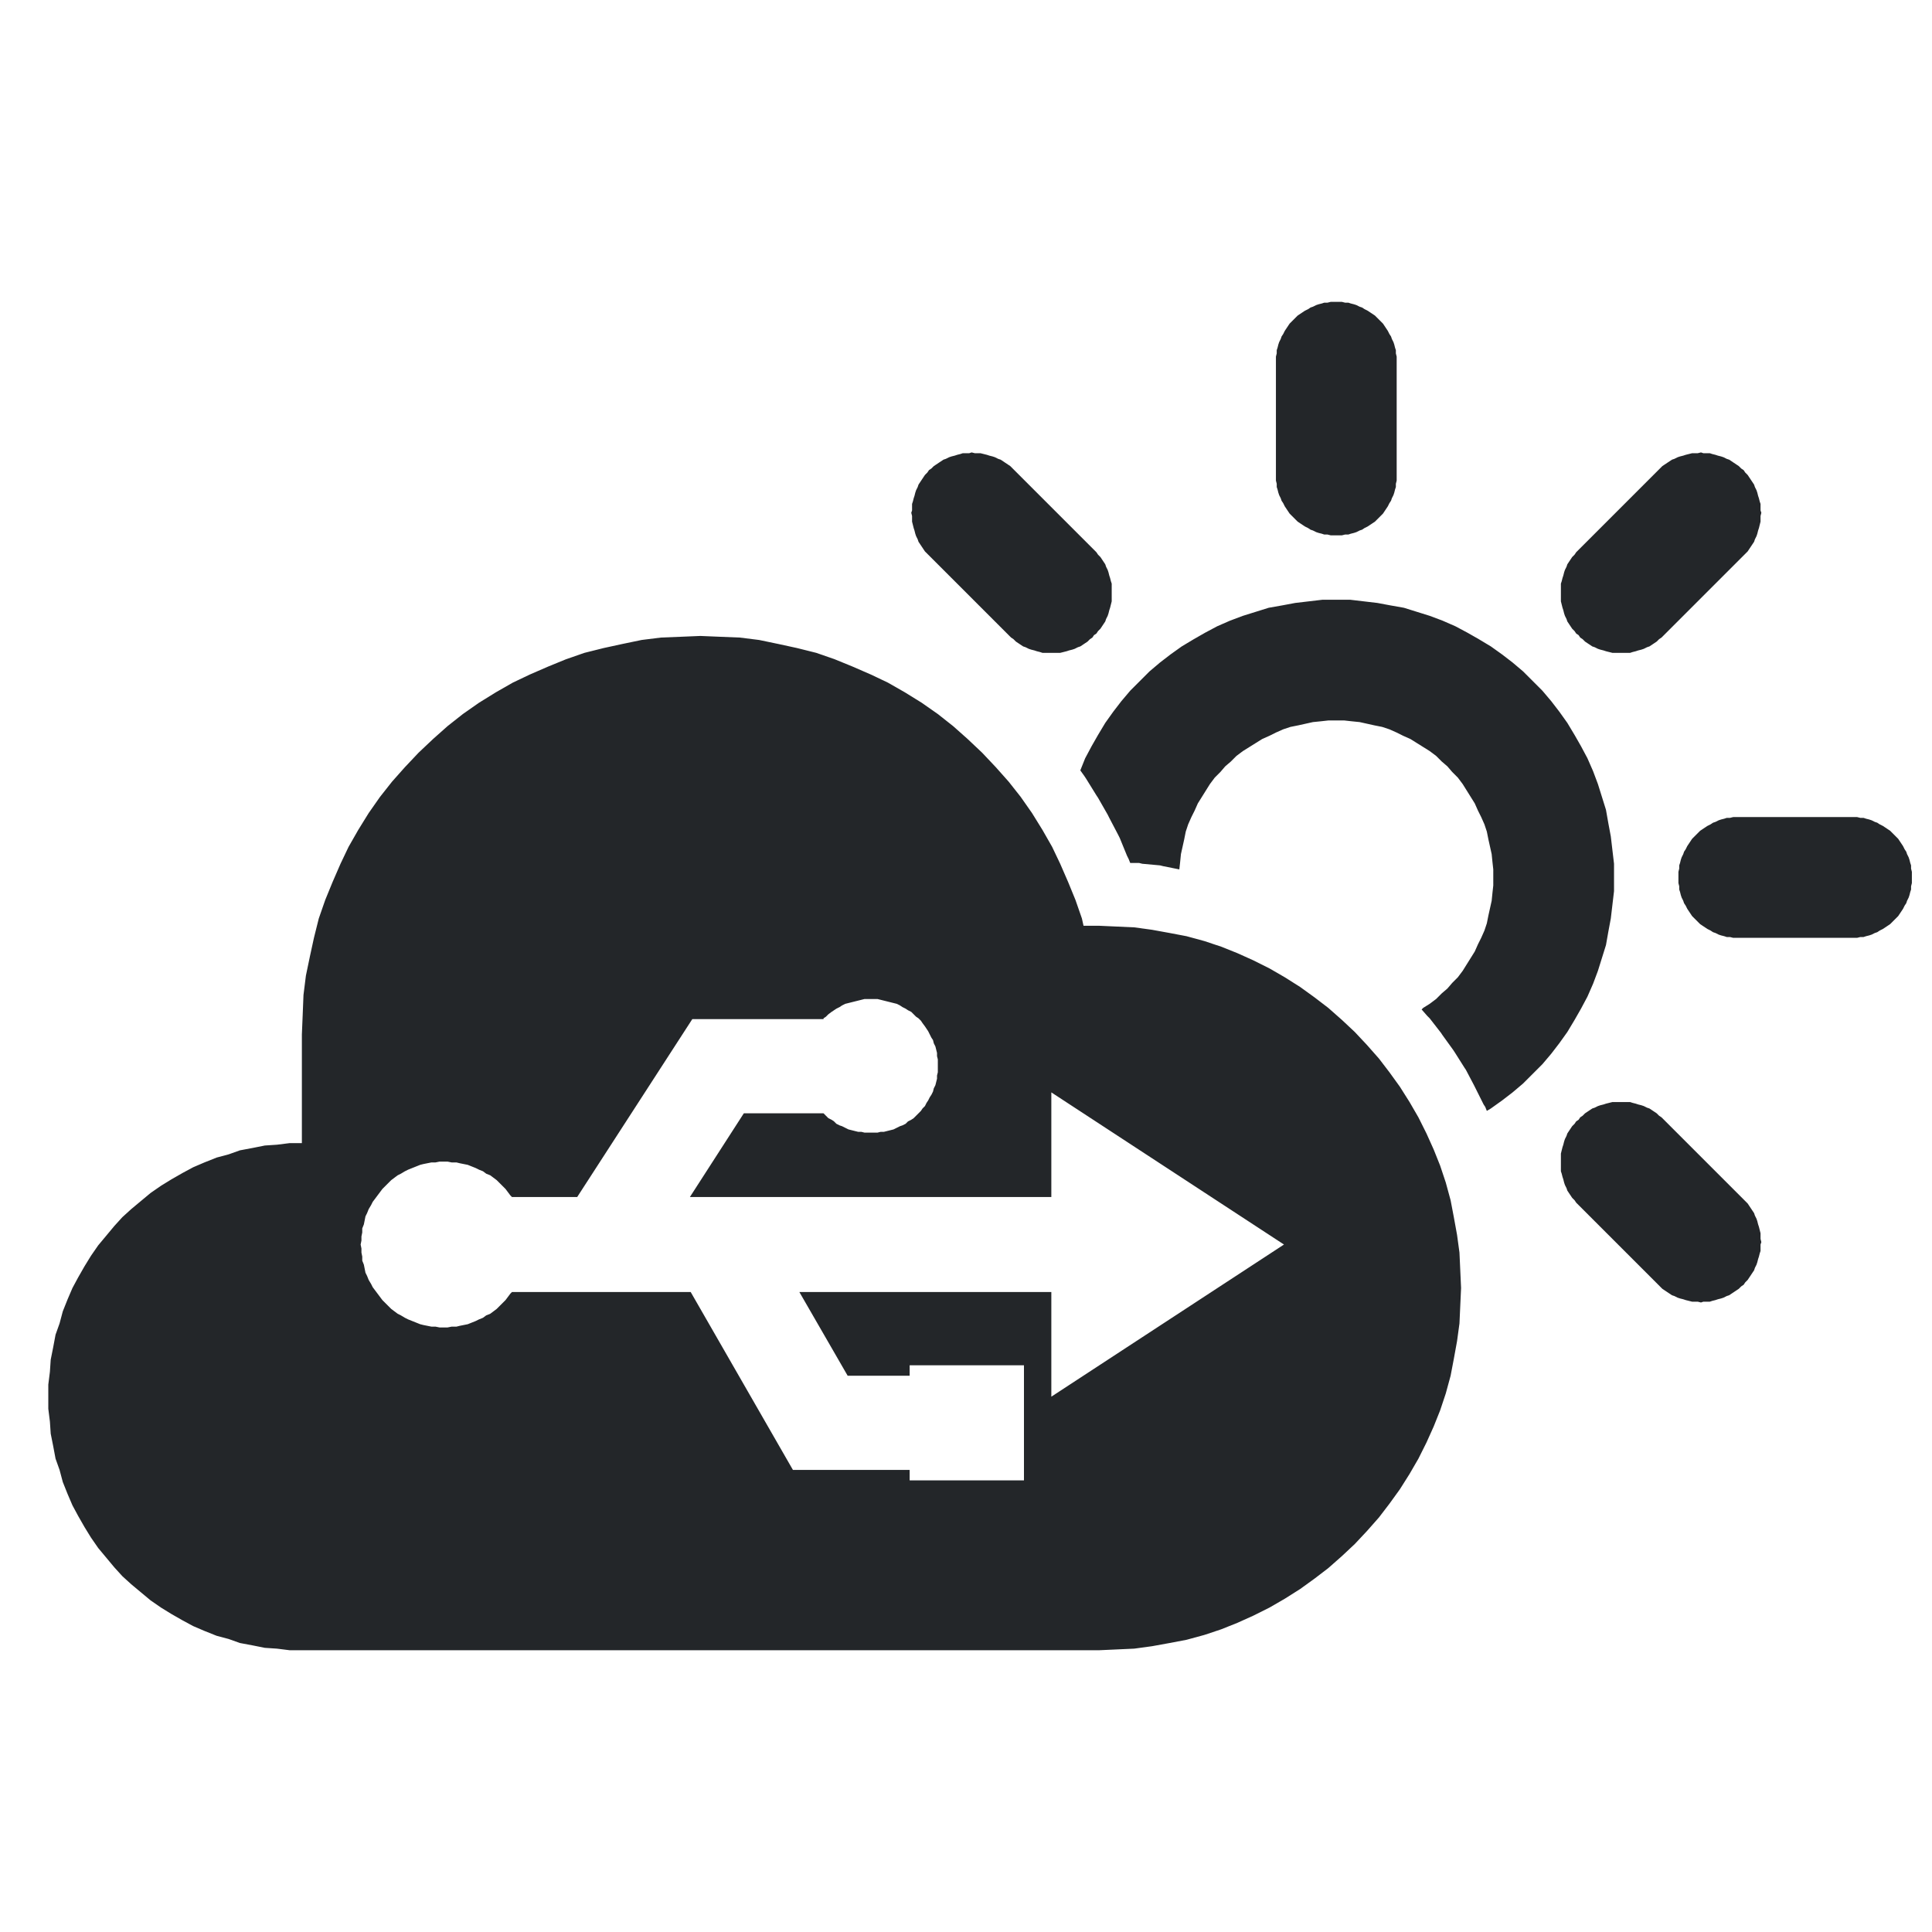
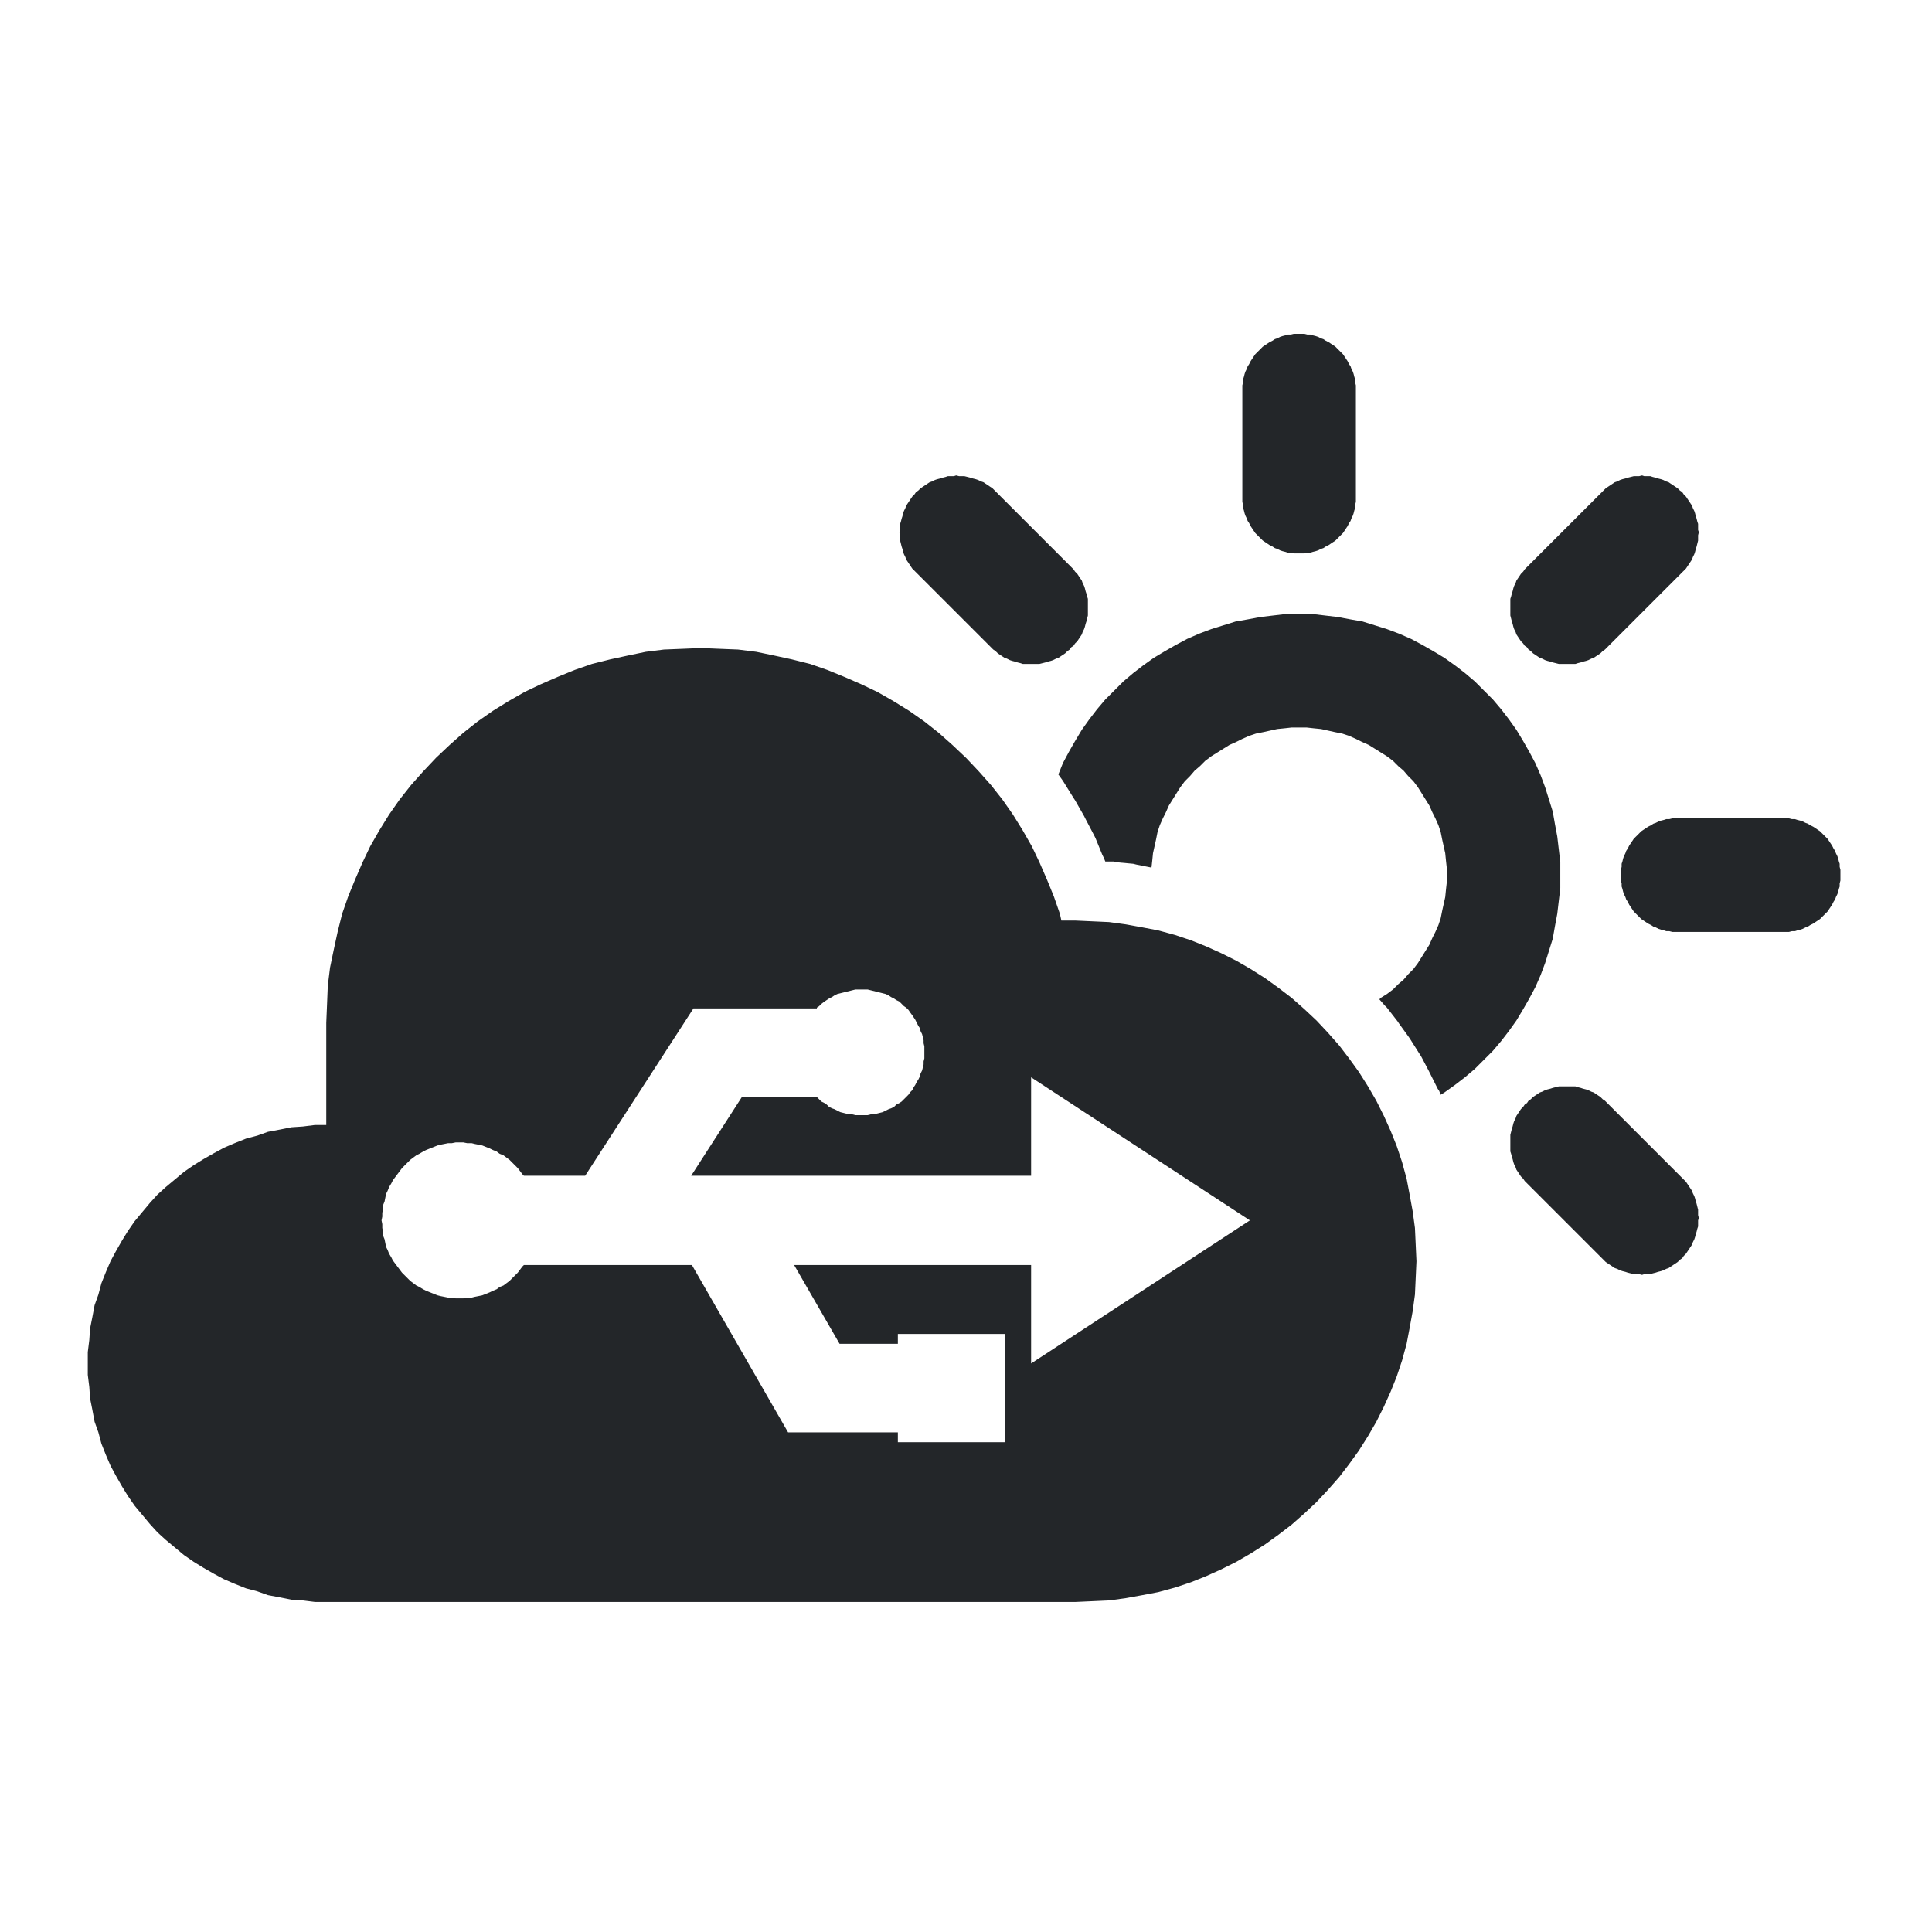
- <svg xmlns="http://www.w3.org/2000/svg" width="24" height="24" viewBox="0 0 24 24">
+ <svg xmlns="http://www.w3.org/2000/svg" width="22" height="22" viewBox="0 0 22 22">
  <defs>
    <style type="text/css" id="current-color-scheme">.ColorScheme-Text { color:#232629; }</style>
  </defs>
-   <path class="ColorScheme-Text" fill="currentColor" fill-rule="evenodd" d="M17.35 4.43L17.34 4.39L17.34 4.35L17.33 4.32L17.32 4.28L17.31 4.25L17.29 4.21L17.28 4.18L17.26 4.15L17.24 4.11L17.22 4.08L17.20 4.05L17.18 4.02L17.16 4.00L17.13 3.97L17.10 3.94L17.08 3.92L17.05 3.90L17.02 3.88L16.99 3.86L16.95 3.84L16.92 3.82L16.89 3.81L16.85 3.79L16.82 3.78L16.78 3.77L16.75 3.76L16.71 3.76L16.67 3.75L16.64 3.75L16.60 3.75L16.56 3.75L16.53 3.75L16.49 3.76L16.45 3.76L16.42 3.77L16.38 3.78L16.35 3.79L16.31 3.81L16.28 3.82L16.25 3.84L16.21 3.86L16.18 3.88L16.15 3.90L16.12 3.92L16.10 3.94L16.07 3.97L16.04 4.00L16.02 4.02L16.00 4.05L15.98 4.08L15.96 4.11L15.94 4.15L15.92 4.18L15.91 4.21L15.89 4.25L15.88 4.28L15.87 4.32L15.86 4.35L15.86 4.39L15.85 4.43L15.85 4.46L15.85 4.50L15.85 5.90L15.85 5.94L15.85 5.97L15.86 6.01L15.86 6.05L15.87 6.08L15.88 6.12L15.89 6.15L15.91 6.19L15.92 6.22L15.94 6.25L15.96 6.29L15.98 6.32L16.00 6.35L16.02 6.38L16.04 6.40L16.07 6.43L16.10 6.46L16.12 6.48L16.15 6.50L16.18 6.52L16.21 6.54L16.25 6.56L16.28 6.58L16.31 6.59L16.35 6.61L16.38 6.62L16.42 6.63L16.45 6.64L16.49 6.64L16.53 6.65L16.56 6.65L16.60 6.65L16.64 6.65L16.67 6.65L16.71 6.64L16.75 6.64L16.78 6.63L16.82 6.62L16.85 6.61L16.89 6.59L16.92 6.58L16.95 6.56L16.99 6.54L17.02 6.52L17.05 6.50L17.08 6.48L17.10 6.46L17.13 6.43L17.16 6.40L17.18 6.38L17.20 6.35L17.22 6.32L17.24 6.29L17.26 6.25L17.28 6.22L17.29 6.19L17.31 6.15L17.32 6.12L17.33 6.08L17.34 6.05L17.34 6.01L17.35 5.97L17.35 5.94L17.35 5.90L17.35 4.50L17.35 4.46ZM21.73 6.82L21.75 6.79L21.77 6.76L21.79 6.73L21.80 6.70L21.82 6.66L21.83 6.63L21.84 6.59L21.85 6.56L21.86 6.52L21.87 6.48L21.87 6.45L21.87 6.41L21.88 6.37L21.87 6.34L21.87 6.30L21.87 6.26L21.86 6.23L21.85 6.19L21.84 6.16L21.83 6.12L21.82 6.09L21.80 6.05L21.79 6.02L21.77 5.99L21.75 5.96L21.73 5.93L21.71 5.90L21.68 5.87L21.66 5.84L21.63 5.82L21.60 5.79L21.57 5.77L21.54 5.75L21.51 5.73L21.48 5.71L21.45 5.70L21.41 5.68L21.38 5.67L21.34 5.66L21.31 5.65L21.27 5.64L21.24 5.63L21.20 5.63L21.16 5.63L21.13 5.62L21.09 5.63L21.05 5.63L21.02 5.63L20.98 5.64L20.94 5.65L20.91 5.66L20.87 5.67L20.84 5.68L20.80 5.70L20.77 5.71L20.74 5.73L20.71 5.75L20.68 5.77L20.65 5.79L20.62 5.82L20.60 5.84L19.61 6.83L19.58 6.86L19.56 6.89L19.53 6.92L19.51 6.95L19.49 6.98L19.47 7.01L19.46 7.04L19.44 7.08L19.43 7.11L19.42 7.15L19.41 7.18L19.40 7.22L19.39 7.25L19.39 7.29L19.39 7.33L19.39 7.36L19.39 7.40L19.39 7.44L19.39 7.47L19.40 7.51L19.41 7.55L19.42 7.58L19.43 7.62L19.44 7.65L19.46 7.69L19.47 7.72L19.49 7.75L19.51 7.78L19.53 7.81L19.56 7.84L19.58 7.87L19.61 7.89L19.63 7.92L19.66 7.94L19.69 7.97L19.72 7.99L19.75 8.01L19.78 8.03L19.81 8.04L19.85 8.06L19.88 8.07L19.92 8.08L19.95 8.09L19.99 8.10L20.03 8.11L20.06 8.11L20.10 8.11L20.14 8.11L20.17 8.11L20.21 8.11L20.25 8.11L20.28 8.10L20.32 8.09L20.35 8.08L20.39 8.07L20.42 8.06L20.46 8.04L20.49 8.03L20.52 8.01L20.55 7.99L20.58 7.97L20.61 7.94L20.64 7.92L20.67 7.89L21.66 6.90L21.68 6.88L21.71 6.85ZM12.52 5.77L12.49 5.75L12.46 5.73L12.43 5.71L12.40 5.70L12.36 5.68L12.33 5.67L12.29 5.66L12.26 5.65L12.22 5.64L12.18 5.63L12.15 5.63L12.11 5.63L12.07 5.62L12.04 5.63L12.00 5.63L11.96 5.63L11.93 5.64L11.89 5.65L11.86 5.66L11.82 5.67L11.79 5.68L11.75 5.70L11.72 5.71L11.69 5.73L11.66 5.75L11.63 5.77L11.60 5.79L11.57 5.82L11.54 5.84L11.52 5.87L11.49 5.90L11.47 5.93L11.45 5.96L11.43 5.99L11.41 6.02L11.40 6.05L11.38 6.09L11.37 6.12L11.36 6.16L11.35 6.19L11.34 6.23L11.33 6.26L11.33 6.30L11.33 6.34L11.32 6.37L11.33 6.41L11.33 6.45L11.33 6.48L11.34 6.52L11.35 6.56L11.36 6.59L11.37 6.63L11.38 6.66L11.40 6.70L11.41 6.73L11.43 6.76L11.45 6.79L11.47 6.82L11.49 6.85L11.52 6.88L11.54 6.90L12.53 7.89L12.56 7.92L12.59 7.94L12.62 7.97L12.65 7.99L12.68 8.01L12.71 8.03L12.74 8.04L12.78 8.06L12.81 8.07L12.85 8.08L12.88 8.09L12.92 8.10L12.95 8.11L12.99 8.11L13.03 8.11L13.06 8.11L13.10 8.11L13.14 8.11L13.17 8.11L13.21 8.10L13.25 8.09L13.28 8.08L13.32 8.07L13.35 8.06L13.39 8.04L13.42 8.03L13.45 8.01L13.48 7.99L13.51 7.97L13.54 7.94L13.57 7.92L13.59 7.89L13.62 7.87L13.64 7.84L13.67 7.81L13.69 7.78L13.71 7.75L13.73 7.72L13.74 7.69L13.76 7.65L13.77 7.62L13.78 7.58L13.79 7.55L13.80 7.51L13.81 7.47L13.81 7.44L13.81 7.40L13.81 7.36L13.81 7.33L13.81 7.29L13.81 7.25L13.80 7.22L13.79 7.18L13.78 7.15L13.77 7.11L13.76 7.08L13.74 7.04L13.73 7.01L13.71 6.98L13.69 6.95L13.67 6.92L13.64 6.89L13.62 6.86L13.59 6.83L12.60 5.84L12.58 5.82L12.55 5.79ZM19.95 10.06L19.90 9.90L19.85 9.74L19.79 9.58L19.72 9.42L19.64 9.27L19.56 9.13L19.47 8.98L19.37 8.84L19.27 8.71L19.16 8.58L19.04 8.46L18.92 8.34L18.79 8.23L18.66 8.13L18.52 8.03L18.37 7.94L18.23 7.86L18.08 7.78L17.92 7.71L17.76 7.65L17.60 7.60L17.44 7.55L17.27 7.52L17.11 7.49L16.94 7.47L16.77 7.45L16.60 7.45L16.43 7.45L16.26 7.47L16.09 7.49L15.93 7.52L15.76 7.55L15.60 7.60L15.44 7.65L15.28 7.71L15.12 7.78L14.97 7.86L14.83 7.94L14.68 8.03L14.54 8.13L14.41 8.23L14.28 8.34L14.16 8.46L14.04 8.58L13.93 8.71L13.83 8.84L13.73 8.98L13.64 9.13L13.56 9.27L13.48 9.42L13.42 9.57L13.47 9.64L13.49 9.67L13.62 9.88L13.64 9.91L13.76 10.12L13.78 10.16L13.89 10.37L13.91 10.41L14.00 10.63L14.02 10.67L14.04 10.72L14.15 10.72L14.19 10.73L14.41 10.75L14.45 10.76L14.65 10.80L14.66 10.71L14.67 10.61L14.69 10.52L14.71 10.43L14.73 10.33L14.76 10.24L14.80 10.15L14.84 10.07L14.88 9.98L14.93 9.90L14.98 9.82L15.03 9.74L15.09 9.66L15.16 9.59L15.22 9.52L15.29 9.46L15.36 9.39L15.44 9.33L15.52 9.28L15.60 9.23L15.68 9.18L15.77 9.14L15.85 9.10L15.94 9.06L16.03 9.03L16.13 9.01L16.22 8.99L16.31 8.97L16.41 8.96L16.50 8.95L16.60 8.95L16.70 8.95L16.79 8.96L16.89 8.97L16.98 8.99L17.07 9.01L17.17 9.03L17.26 9.06L17.35 9.10L17.43 9.14L17.52 9.18L17.60 9.23L17.68 9.28L17.76 9.33L17.84 9.39L17.91 9.46L17.98 9.52L18.04 9.59L18.11 9.66L18.17 9.74L18.22 9.82L18.27 9.90L18.32 9.98L18.36 10.07L18.40 10.15L18.44 10.24L18.47 10.33L18.49 10.43L18.51 10.52L18.53 10.61L18.54 10.71L18.55 10.80L18.55 10.90L18.55 11.00L18.54 11.09L18.53 11.19L18.51 11.28L18.49 11.37L18.47 11.47L18.44 11.56L18.40 11.65L18.36 11.73L18.32 11.82L18.27 11.90L18.22 11.98L18.17 12.06L18.11 12.14L18.04 12.21L17.98 12.28L17.91 12.34L17.84 12.41L17.76 12.47L17.68 12.52L17.66 12.54L17.73 12.62L17.76 12.65L17.90 12.83L17.92 12.86L18.05 13.04L18.07 13.07L18.19 13.26L18.21 13.29L18.31 13.48L18.33 13.52L18.43 13.72L18.45 13.75L18.47 13.80L18.52 13.77L18.66 13.67L18.79 13.57L18.92 13.46L19.04 13.34L19.16 13.22L19.27 13.09L19.37 12.96L19.47 12.82L19.56 12.67L19.64 12.53L19.72 12.38L19.79 12.22L19.85 12.06L19.90 11.90L19.95 11.74L19.98 11.57L20.01 11.41L20.03 11.24L20.05 11.07L20.05 10.90L20.05 10.73L20.03 10.56L20.01 10.39L19.98 10.23ZM23.11 11.64L23.15 11.64L23.18 11.63L23.22 11.62L23.25 11.61L23.29 11.59L23.32 11.58L23.35 11.56L23.39 11.54L23.42 11.52L23.45 11.50L23.48 11.48L23.50 11.46L23.53 11.43L23.56 11.40L23.58 11.38L23.60 11.35L23.62 11.32L23.64 11.29L23.66 11.25L23.68 11.22L23.69 11.19L23.71 11.15L23.72 11.12L23.73 11.08L23.74 11.05L23.74 11.01L23.75 10.97L23.75 10.94L23.75 10.90L23.75 10.86L23.75 10.83L23.74 10.79L23.74 10.75L23.73 10.72L23.72 10.68L23.71 10.65L23.69 10.61L23.68 10.58L23.66 10.55L23.64 10.51L23.62 10.48L23.60 10.45L23.58 10.42L23.56 10.40L23.53 10.37L23.50 10.34L23.48 10.32L23.45 10.30L23.42 10.28L23.39 10.26L23.35 10.24L23.32 10.22L23.29 10.21L23.25 10.19L23.22 10.18L23.18 10.17L23.15 10.16L23.11 10.16L23.07 10.15L23.04 10.15L23.00 10.15L21.60 10.15L21.56 10.15L21.53 10.15L21.49 10.16L21.45 10.16L21.42 10.17L21.38 10.18L21.35 10.19L21.31 10.21L21.28 10.22L21.25 10.24L21.21 10.26L21.18 10.28L21.15 10.30L21.12 10.32L21.10 10.34L21.07 10.37L21.04 10.40L21.02 10.42L21.00 10.45L20.98 10.48L20.96 10.51L20.94 10.55L20.92 10.58L20.91 10.61L20.89 10.65L20.88 10.68L20.87 10.72L20.86 10.75L20.86 10.79L20.85 10.83L20.85 10.86L20.85 10.90L20.85 10.94L20.85 10.97L20.86 11.01L20.86 11.05L20.87 11.08L20.88 11.12L20.89 11.15L20.91 11.19L20.92 11.22L20.94 11.25L20.96 11.29L20.98 11.32L21.00 11.35L21.02 11.38L21.04 11.40L21.07 11.43L21.10 11.46L21.12 11.48L21.15 11.50L21.18 11.52L21.21 11.54L21.25 11.56L21.28 11.58L21.31 11.59L21.35 11.61L21.38 11.62L21.42 11.63L21.45 11.64L21.49 11.64L21.53 11.65L21.56 11.65L21.60 11.65L23.00 11.65L23.04 11.65L23.07 11.65ZM12.95 10.31L12.82 10.10L12.68 9.90L12.53 9.71L12.37 9.53L12.20 9.35L12.02 9.18L11.84 9.02L11.65 8.87L11.45 8.73L11.24 8.60L11.03 8.48L10.82 8.38L10.59 8.28L10.37 8.19L10.14 8.11L9.90 8.05L9.67 8.00L9.43 7.95L9.19 7.92L8.94 7.91L8.70 7.90L8.46 7.91L8.21 7.92L7.97 7.95L7.73 8.00L7.50 8.05L7.26 8.11L7.03 8.19L6.81 8.28L6.58 8.38L6.37 8.48L6.16 8.60L5.95 8.73L5.75 8.87L5.56 9.02L5.38 9.18L5.20 9.35L5.03 9.53L4.87 9.71L4.72 9.90L4.58 10.10L4.45 10.31L4.33 10.52L4.23 10.73L4.13 10.96L4.04 11.18L3.96 11.41L3.90 11.65L3.85 11.88L3.80 12.12L3.77 12.36L3.76 12.61L3.75 12.85L3.75 14.20L3.60 14.20L3.44 14.22L3.29 14.23L3.14 14.26L2.98 14.29L2.84 14.34L2.69 14.38L2.54 14.44L2.40 14.50L2.27 14.57L2.13 14.65L2.00 14.73L1.87 14.82L1.75 14.92L1.63 15.02L1.52 15.12L1.42 15.23L1.32 15.35L1.22 15.47L1.13 15.60L1.05 15.73L0.97 15.87L0.90 16.00L0.84 16.14L0.78 16.29L0.74 16.44L0.69 16.58L0.66 16.74L0.63 16.89L0.62 17.04L0.60 17.20L0.60 17.35L0.60 17.50L0.62 17.66L0.63 17.81L0.66 17.96L0.69 18.12L0.74 18.26L0.78 18.41L0.84 18.56L0.90 18.70L0.97 18.83L1.05 18.97L1.13 19.10L1.22 19.23L1.32 19.35L1.42 19.47L1.52 19.58L1.63 19.68L1.75 19.78L1.87 19.88L2.00 19.97L2.13 20.05L2.27 20.13L2.40 20.20L2.54 20.26L2.69 20.32L2.84 20.36L2.98 20.41L3.14 20.44L3.29 20.47L3.44 20.48L3.60 20.50L3.75 20.50L13.65 20.50L13.87 20.49L14.09 20.48L14.31 20.45L14.53 20.41L14.74 20.37L14.96 20.31L15.17 20.24L15.37 20.16L15.57 20.07L15.77 19.97L15.96 19.86L16.15 19.74L16.33 19.61L16.50 19.48L16.67 19.33L16.83 19.18L16.98 19.02L17.13 18.85L17.26 18.68L17.39 18.50L17.51 18.31L17.62 18.12L17.72 17.92L17.81 17.72L17.89 17.52L17.96 17.31L18.02 17.09L18.06 16.88L18.10 16.66L18.13 16.44L18.14 16.22L18.15 16.00L18.14 15.78L18.13 15.56L18.10 15.34L18.06 15.12L18.02 14.91L17.96 14.69L17.89 14.48L17.81 14.28L17.72 14.08L17.62 13.88L17.51 13.69L17.39 13.50L17.26 13.32L17.13 13.15L16.98 12.98L16.83 12.82L16.67 12.67L16.50 12.52L16.33 12.39L16.15 12.26L15.96 12.14L15.77 12.03L15.57 11.93L15.37 11.84L15.17 11.76L14.96 11.69L14.74 11.63L14.53 11.59L14.31 11.55L14.09 11.52L13.87 11.51L13.65 11.50L13.46 11.50L13.44 11.41L13.36 11.18L13.27 10.96L13.17 10.73L13.07 10.52ZM11.65 13.32L11.64 13.36L11.64 13.40L11.63 13.44L11.62 13.48L11.60 13.52L11.59 13.56L11.57 13.60L11.55 13.63L11.53 13.67L11.51 13.70L11.49 13.74L11.46 13.77L11.44 13.80L11.41 13.83L11.38 13.86L11.35 13.89L11.32 13.91L11.28 13.93L11.25 13.96L11.21 13.98L11.18 13.99L11.14 14.01L11.10 14.03L11.06 14.04L11.02 14.05L10.98 14.06L10.94 14.06L10.90 14.07L10.86 14.07L10.82 14.07L10.78 14.07L10.74 14.07L10.70 14.06L10.66 14.06L10.62 14.05L10.58 14.04L10.54 14.03L10.50 14.01L10.46 13.99L10.43 13.98L10.39 13.96L10.36 13.93L10.33 13.91L10.29 13.89L10.26 13.86L10.23 13.83L10.23 13.83L9.24 13.83L8.57 14.87L13.06 14.87L13.06 13.57L15.95 15.46L13.06 17.35L13.06 16.05L9.93 16.05L10.53 17.09L11.30 17.09L11.30 16.96L12.72 16.96L12.72 18.39L11.30 18.39L11.30 18.26L9.85 18.26L8.58 16.05L6.36 16.05L6.34 16.07L6.31 16.11L6.28 16.15L6.24 16.19L6.21 16.22L6.17 16.26L6.13 16.29L6.09 16.32L6.04 16.34L6.00 16.37L5.95 16.39L5.91 16.41L5.86 16.43L5.81 16.45L5.76 16.46L5.71 16.47L5.67 16.48L5.61 16.48L5.56 16.49L5.51 16.49L5.46 16.49L5.41 16.48L5.36 16.48L5.31 16.47L5.26 16.46L5.22 16.45L5.17 16.43L5.12 16.41L5.07 16.39L5.03 16.37L4.98 16.34L4.94 16.32L4.90 16.29L4.86 16.26L4.82 16.22L4.79 16.19L4.75 16.15L4.72 16.11L4.69 16.07L4.66 16.03L4.63 15.99L4.61 15.95L4.58 15.90L4.56 15.85L4.54 15.81L4.53 15.76L4.52 15.71L4.50 15.66L4.50 15.61L4.49 15.56L4.49 15.51L4.48 15.46L4.49 15.41L4.49 15.36L4.50 15.31L4.50 15.26L4.52 15.21L4.53 15.16L4.54 15.11L4.56 15.07L4.58 15.02L4.61 14.97L4.63 14.93L4.66 14.89L4.69 14.85L4.72 14.81L4.75 14.77L4.79 14.73L4.82 14.70L4.86 14.66L4.90 14.63L4.94 14.60L4.98 14.58L5.03 14.55L5.07 14.53L5.12 14.51L5.17 14.49L5.22 14.47L5.26 14.46L5.31 14.45L5.36 14.44L5.41 14.44L5.46 14.43L5.51 14.43L5.56 14.43L5.61 14.44L5.67 14.44L5.71 14.45L5.76 14.46L5.81 14.47L5.86 14.49L5.91 14.51L5.95 14.53L6.00 14.55L6.04 14.58L6.09 14.60L6.13 14.63L6.17 14.66L6.21 14.70L6.24 14.73L6.28 14.77L6.31 14.81L6.34 14.85L6.36 14.87L7.17 14.87L8.60 12.66L10.23 12.66L10.23 12.65L10.26 12.63L10.29 12.60L10.33 12.57L10.36 12.55L10.39 12.53L10.43 12.51L10.46 12.49L10.50 12.47L10.54 12.46L10.58 12.45L10.62 12.44L10.66 12.43L10.70 12.42L10.74 12.41L10.78 12.41L10.82 12.41L10.86 12.41L10.90 12.41L10.94 12.42L10.98 12.43L11.02 12.44L11.06 12.45L11.10 12.46L11.14 12.47L11.18 12.49L11.21 12.51L11.25 12.53L11.28 12.55L11.32 12.57L11.35 12.60L11.38 12.63L11.41 12.65L11.44 12.68L11.46 12.71L11.49 12.75L11.51 12.78L11.53 12.81L11.55 12.85L11.57 12.89L11.59 12.92L11.60 12.96L11.62 13.00L11.63 13.04L11.64 13.08L11.64 13.12L11.65 13.16L11.65 13.20L11.65 13.24L11.65 13.28ZM20.68 16.03L20.71 16.05L20.74 16.07L20.77 16.09L20.80 16.10L20.84 16.12L20.87 16.13L20.91 16.14L20.94 16.15L20.98 16.16L21.02 16.17L21.05 16.17L21.09 16.17L21.13 16.18L21.16 16.17L21.20 16.17L21.24 16.17L21.27 16.16L21.31 16.15L21.34 16.14L21.38 16.13L21.41 16.12L21.45 16.10L21.48 16.09L21.51 16.07L21.54 16.05L21.57 16.03L21.60 16.01L21.63 15.98L21.66 15.96L21.68 15.93L21.71 15.90L21.73 15.87L21.75 15.84L21.77 15.81L21.79 15.78L21.80 15.75L21.82 15.71L21.83 15.68L21.84 15.64L21.85 15.61L21.86 15.57L21.87 15.54L21.87 15.50L21.87 15.46L21.88 15.43L21.87 15.39L21.87 15.35L21.87 15.32L21.86 15.28L21.85 15.24L21.84 15.21L21.83 15.17L21.82 15.14L21.80 15.10L21.79 15.07L21.77 15.04L21.75 15.01L21.73 14.98L21.71 14.95L21.68 14.92L21.66 14.90L20.67 13.91L20.64 13.88L20.61 13.86L20.58 13.83L20.55 13.81L20.52 13.79L20.49 13.77L20.46 13.76L20.42 13.74L20.39 13.73L20.35 13.72L20.32 13.71L20.28 13.70L20.25 13.69L20.21 13.69L20.17 13.69L20.14 13.69L20.10 13.69L20.06 13.69L20.03 13.69L19.99 13.70L19.95 13.71L19.92 13.72L19.88 13.73L19.85 13.74L19.81 13.76L19.78 13.77L19.75 13.79L19.72 13.81L19.69 13.83L19.66 13.86L19.63 13.88L19.61 13.91L19.58 13.93L19.56 13.96L19.53 13.99L19.51 14.02L19.49 14.05L19.47 14.08L19.46 14.11L19.44 14.15L19.43 14.18L19.42 14.22L19.41 14.25L19.40 14.29L19.39 14.33L19.39 14.36L19.39 14.40L19.39 14.44L19.39 14.47L19.39 14.51L19.39 14.55L19.40 14.58L19.41 14.62L19.42 14.65L19.43 14.69L19.44 14.72L19.46 14.76L19.47 14.79L19.49 14.82L19.51 14.85L19.53 14.88L19.56 14.91L19.58 14.94L19.61 14.97L20.60 15.96L20.62 15.98L20.65 16.01Z" />
+   <path transform="translate(11 11) scale(0.8621) translate(-12.200 -12.100)" class="ColorScheme-Text" fill="currentColor" fill-rule="evenodd" d="M17.35 4.43L17.34 4.39L17.34 4.35L17.33 4.32L17.32 4.28L17.31 4.25L17.29 4.21L17.28 4.18L17.26 4.15L17.24 4.11L17.22 4.08L17.20 4.05L17.18 4.02L17.16 4.00L17.13 3.97L17.10 3.94L17.08 3.92L17.05 3.90L17.02 3.88L16.99 3.86L16.95 3.84L16.92 3.82L16.89 3.81L16.85 3.79L16.82 3.78L16.78 3.77L16.75 3.76L16.71 3.76L16.67 3.75L16.64 3.75L16.60 3.75L16.56 3.75L16.53 3.75L16.49 3.76L16.45 3.76L16.42 3.77L16.38 3.78L16.35 3.79L16.31 3.81L16.28 3.82L16.25 3.84L16.21 3.86L16.18 3.88L16.15 3.90L16.12 3.92L16.10 3.94L16.07 3.97L16.04 4.00L16.02 4.02L16.00 4.05L15.98 4.08L15.96 4.11L15.94 4.15L15.92 4.18L15.91 4.21L15.89 4.25L15.88 4.28L15.87 4.32L15.86 4.35L15.86 4.39L15.85 4.43L15.85 4.46L15.85 4.50L15.85 5.90L15.85 5.94L15.85 5.97L15.86 6.01L15.86 6.05L15.87 6.08L15.88 6.12L15.89 6.15L15.91 6.19L15.92 6.22L15.94 6.25L15.96 6.29L15.98 6.32L16.00 6.35L16.02 6.38L16.04 6.40L16.07 6.43L16.10 6.46L16.12 6.48L16.15 6.50L16.18 6.52L16.21 6.54L16.25 6.56L16.28 6.58L16.31 6.59L16.35 6.61L16.38 6.62L16.42 6.63L16.45 6.64L16.49 6.64L16.53 6.65L16.56 6.65L16.60 6.65L16.64 6.65L16.67 6.65L16.71 6.64L16.75 6.64L16.78 6.63L16.82 6.62L16.85 6.61L16.89 6.59L16.92 6.58L16.95 6.56L16.99 6.54L17.02 6.52L17.05 6.50L17.08 6.48L17.10 6.46L17.13 6.43L17.16 6.40L17.18 6.38L17.20 6.35L17.22 6.32L17.24 6.29L17.26 6.25L17.28 6.22L17.29 6.19L17.31 6.15L17.32 6.12L17.33 6.08L17.34 6.05L17.34 6.01L17.35 5.97L17.35 5.94L17.35 5.90L17.35 4.50L17.35 4.46ZM21.73 6.82L21.75 6.79L21.77 6.76L21.79 6.73L21.80 6.70L21.82 6.66L21.83 6.63L21.84 6.59L21.85 6.56L21.86 6.52L21.87 6.48L21.87 6.45L21.87 6.41L21.88 6.37L21.87 6.34L21.87 6.30L21.87 6.26L21.86 6.23L21.85 6.19L21.84 6.16L21.83 6.12L21.82 6.09L21.80 6.05L21.79 6.02L21.77 5.99L21.75 5.96L21.73 5.93L21.71 5.90L21.68 5.87L21.66 5.84L21.63 5.82L21.60 5.79L21.57 5.77L21.54 5.75L21.51 5.73L21.48 5.71L21.45 5.70L21.41 5.68L21.38 5.67L21.34 5.66L21.31 5.65L21.27 5.64L21.24 5.63L21.20 5.63L21.16 5.63L21.13 5.62L21.09 5.63L21.05 5.63L21.02 5.63L20.98 5.64L20.94 5.65L20.91 5.66L20.87 5.67L20.84 5.68L20.80 5.70L20.77 5.71L20.74 5.73L20.71 5.75L20.68 5.77L20.65 5.79L20.62 5.82L20.60 5.84L19.61 6.83L19.58 6.86L19.56 6.89L19.53 6.92L19.51 6.95L19.49 6.98L19.47 7.01L19.46 7.04L19.44 7.08L19.43 7.11L19.42 7.15L19.41 7.18L19.40 7.22L19.39 7.25L19.39 7.29L19.39 7.33L19.39 7.36L19.39 7.40L19.39 7.44L19.39 7.47L19.40 7.51L19.41 7.55L19.42 7.58L19.43 7.62L19.44 7.65L19.46 7.69L19.47 7.72L19.49 7.75L19.51 7.78L19.53 7.81L19.56 7.84L19.58 7.87L19.61 7.89L19.63 7.92L19.66 7.94L19.69 7.97L19.72 7.99L19.75 8.01L19.78 8.03L19.81 8.04L19.85 8.06L19.88 8.07L19.92 8.08L19.95 8.09L19.99 8.10L20.03 8.11L20.06 8.11L20.10 8.11L20.14 8.11L20.17 8.11L20.21 8.11L20.25 8.11L20.28 8.10L20.32 8.09L20.35 8.08L20.39 8.07L20.42 8.06L20.46 8.04L20.49 8.03L20.52 8.01L20.55 7.99L20.58 7.97L20.61 7.94L20.64 7.92L20.67 7.89L21.66 6.90L21.68 6.88L21.71 6.85ZM12.52 5.77L12.49 5.75L12.46 5.73L12.43 5.71L12.40 5.70L12.36 5.68L12.33 5.67L12.29 5.66L12.26 5.65L12.22 5.64L12.18 5.63L12.15 5.63L12.11 5.63L12.07 5.62L12.04 5.63L12.00 5.63L11.96 5.63L11.93 5.64L11.89 5.65L11.86 5.66L11.82 5.67L11.79 5.68L11.75 5.70L11.72 5.71L11.69 5.73L11.66 5.75L11.63 5.77L11.60 5.79L11.57 5.82L11.54 5.84L11.52 5.87L11.49 5.90L11.47 5.93L11.45 5.96L11.43 5.99L11.41 6.02L11.40 6.05L11.38 6.09L11.37 6.12L11.36 6.16L11.35 6.19L11.34 6.23L11.33 6.26L11.33 6.30L11.33 6.34L11.32 6.37L11.33 6.41L11.33 6.45L11.33 6.48L11.34 6.52L11.35 6.56L11.36 6.59L11.37 6.63L11.38 6.66L11.40 6.70L11.41 6.73L11.43 6.76L11.45 6.79L11.47 6.82L11.49 6.85L11.52 6.88L11.54 6.90L12.53 7.89L12.56 7.92L12.59 7.94L12.62 7.97L12.65 7.99L12.68 8.01L12.71 8.03L12.74 8.04L12.78 8.06L12.81 8.07L12.85 8.08L12.88 8.09L12.92 8.10L12.95 8.11L12.99 8.11L13.03 8.11L13.06 8.11L13.10 8.11L13.14 8.11L13.17 8.11L13.21 8.10L13.25 8.09L13.28 8.08L13.32 8.07L13.35 8.06L13.39 8.04L13.42 8.03L13.45 8.01L13.48 7.99L13.51 7.97L13.54 7.94L13.57 7.92L13.59 7.89L13.62 7.87L13.64 7.84L13.67 7.81L13.69 7.78L13.71 7.75L13.73 7.72L13.74 7.69L13.76 7.65L13.77 7.62L13.78 7.58L13.79 7.55L13.80 7.51L13.81 7.47L13.81 7.44L13.81 7.40L13.81 7.36L13.81 7.33L13.81 7.29L13.81 7.25L13.80 7.22L13.79 7.18L13.78 7.15L13.77 7.11L13.76 7.08L13.74 7.04L13.73 7.01L13.71 6.98L13.69 6.95L13.67 6.92L13.64 6.89L13.62 6.86L13.59 6.83L12.60 5.84L12.58 5.82L12.55 5.79ZM19.95 10.06L19.90 9.90L19.85 9.74L19.79 9.58L19.72 9.42L19.64 9.27L19.56 9.13L19.47 8.98L19.37 8.84L19.27 8.71L19.16 8.58L19.04 8.46L18.92 8.34L18.79 8.23L18.66 8.13L18.52 8.03L18.37 7.94L18.23 7.86L18.08 7.78L17.92 7.71L17.76 7.65L17.60 7.60L17.44 7.55L17.27 7.52L17.11 7.49L16.94 7.47L16.77 7.45L16.60 7.45L16.43 7.45L16.26 7.47L16.09 7.49L15.93 7.52L15.76 7.55L15.60 7.60L15.44 7.65L15.28 7.71L15.12 7.78L14.97 7.86L14.83 7.94L14.68 8.03L14.54 8.13L14.41 8.23L14.28 8.34L14.16 8.46L14.04 8.58L13.93 8.71L13.83 8.84L13.73 8.98L13.64 9.13L13.56 9.27L13.48 9.42L13.42 9.57L13.47 9.64L13.49 9.67L13.62 9.88L13.64 9.91L13.76 10.12L13.78 10.16L13.89 10.37L13.91 10.41L14.00 10.63L14.02 10.67L14.04 10.72L14.15 10.72L14.19 10.73L14.41 10.75L14.45 10.76L14.65 10.80L14.66 10.71L14.67 10.61L14.69 10.52L14.71 10.43L14.73 10.33L14.76 10.24L14.80 10.15L14.84 10.07L14.88 9.98L14.93 9.90L14.98 9.82L15.03 9.74L15.09 9.66L15.16 9.59L15.22 9.52L15.29 9.46L15.36 9.39L15.44 9.33L15.52 9.28L15.60 9.23L15.68 9.18L15.77 9.14L15.85 9.10L15.94 9.06L16.03 9.03L16.13 9.01L16.22 8.99L16.31 8.97L16.41 8.96L16.50 8.95L16.60 8.95L16.70 8.95L16.79 8.96L16.89 8.97L16.98 8.99L17.07 9.01L17.17 9.03L17.26 9.06L17.35 9.10L17.43 9.14L17.52 9.18L17.60 9.23L17.68 9.28L17.76 9.33L17.84 9.39L17.91 9.46L17.98 9.52L18.04 9.59L18.11 9.66L18.17 9.74L18.22 9.82L18.27 9.90L18.32 9.98L18.36 10.07L18.40 10.15L18.44 10.24L18.47 10.33L18.49 10.43L18.51 10.52L18.53 10.61L18.54 10.71L18.55 10.80L18.55 10.90L18.55 11.00L18.54 11.09L18.53 11.19L18.51 11.28L18.49 11.37L18.47 11.47L18.44 11.56L18.40 11.65L18.36 11.73L18.32 11.82L18.27 11.90L18.22 11.98L18.17 12.06L18.11 12.14L18.04 12.21L17.98 12.28L17.91 12.34L17.84 12.41L17.76 12.47L17.68 12.52L17.66 12.54L17.73 12.62L17.76 12.65L17.90 12.83L17.92 12.86L18.05 13.04L18.07 13.07L18.19 13.26L18.21 13.29L18.31 13.48L18.33 13.52L18.43 13.72L18.45 13.75L18.47 13.80L18.52 13.77L18.66 13.67L18.79 13.57L18.92 13.46L19.04 13.34L19.16 13.22L19.27 13.09L19.37 12.96L19.47 12.82L19.56 12.67L19.64 12.53L19.72 12.38L19.79 12.22L19.85 12.06L19.90 11.90L19.95 11.74L19.98 11.57L20.01 11.41L20.03 11.24L20.05 11.07L20.05 10.90L20.05 10.73L20.03 10.56L20.01 10.39L19.98 10.23ZM23.11 11.64L23.15 11.64L23.18 11.63L23.22 11.62L23.25 11.61L23.29 11.59L23.32 11.58L23.35 11.56L23.39 11.54L23.42 11.52L23.45 11.50L23.48 11.48L23.50 11.46L23.53 11.43L23.56 11.40L23.58 11.38L23.60 11.35L23.62 11.32L23.64 11.29L23.66 11.25L23.68 11.22L23.69 11.19L23.71 11.15L23.72 11.12L23.73 11.08L23.74 11.05L23.74 11.01L23.75 10.97L23.75 10.94L23.75 10.90L23.75 10.86L23.75 10.83L23.74 10.79L23.74 10.75L23.73 10.72L23.72 10.68L23.71 10.65L23.69 10.61L23.68 10.58L23.66 10.55L23.64 10.51L23.62 10.48L23.60 10.45L23.58 10.42L23.56 10.40L23.53 10.37L23.50 10.34L23.48 10.32L23.45 10.30L23.42 10.28L23.39 10.26L23.35 10.24L23.32 10.22L23.29 10.21L23.25 10.19L23.22 10.18L23.18 10.17L23.15 10.16L23.11 10.16L23.07 10.15L23.04 10.15L23.00 10.15L21.60 10.15L21.56 10.15L21.53 10.15L21.49 10.16L21.45 10.16L21.42 10.17L21.38 10.18L21.35 10.19L21.31 10.21L21.28 10.22L21.25 10.24L21.21 10.26L21.18 10.28L21.15 10.30L21.12 10.32L21.10 10.34L21.07 10.37L21.04 10.40L21.02 10.42L21.00 10.45L20.98 10.48L20.96 10.51L20.94 10.55L20.92 10.58L20.91 10.61L20.89 10.65L20.88 10.68L20.87 10.72L20.86 10.75L20.86 10.79L20.85 10.83L20.85 10.86L20.85 10.90L20.85 10.94L20.85 10.97L20.86 11.01L20.86 11.05L20.87 11.08L20.88 11.12L20.89 11.15L20.91 11.19L20.92 11.22L20.94 11.25L20.96 11.29L20.98 11.32L21.00 11.35L21.02 11.38L21.04 11.40L21.07 11.43L21.10 11.46L21.12 11.48L21.15 11.50L21.18 11.52L21.21 11.54L21.25 11.56L21.28 11.58L21.31 11.59L21.35 11.61L21.38 11.62L21.42 11.63L21.45 11.64L21.49 11.64L21.53 11.65L21.56 11.65L21.60 11.65L23.00 11.65L23.04 11.65L23.07 11.65ZM12.95 10.31L12.82 10.10L12.68 9.90L12.53 9.71L12.37 9.53L12.20 9.35L12.02 9.18L11.84 9.02L11.65 8.87L11.45 8.73L11.24 8.60L11.03 8.48L10.82 8.38L10.59 8.28L10.37 8.19L10.14 8.11L9.90 8.05L9.67 8.00L9.43 7.95L9.19 7.92L8.94 7.91L8.70 7.90L8.46 7.91L8.21 7.92L7.97 7.95L7.73 8.00L7.50 8.05L7.26 8.11L7.03 8.19L6.81 8.28L6.58 8.38L6.37 8.48L6.16 8.60L5.95 8.73L5.75 8.87L5.56 9.02L5.38 9.18L5.20 9.35L5.03 9.53L4.87 9.71L4.72 9.90L4.58 10.10L4.45 10.31L4.33 10.52L4.23 10.73L4.13 10.96L4.04 11.18L3.96 11.41L3.90 11.65L3.85 11.88L3.80 12.12L3.77 12.36L3.76 12.61L3.75 12.85L3.75 14.20L3.60 14.20L3.44 14.22L3.29 14.23L3.14 14.26L2.98 14.29L2.84 14.34L2.69 14.38L2.54 14.44L2.40 14.50L2.27 14.57L2.13 14.65L2.00 14.73L1.87 14.82L1.75 14.92L1.63 15.02L1.52 15.12L1.42 15.23L1.32 15.35L1.22 15.47L1.13 15.60L1.05 15.73L0.97 15.87L0.90 16.00L0.84 16.14L0.78 16.29L0.74 16.44L0.69 16.58L0.66 16.74L0.63 16.89L0.62 17.04L0.60 17.20L0.60 17.35L0.60 17.50L0.62 17.66L0.63 17.81L0.66 17.96L0.69 18.12L0.74 18.26L0.78 18.41L0.84 18.56L0.90 18.70L0.97 18.83L1.05 18.97L1.13 19.10L1.22 19.23L1.32 19.35L1.42 19.47L1.52 19.58L1.63 19.68L1.75 19.78L1.87 19.88L2.00 19.97L2.13 20.05L2.27 20.13L2.40 20.20L2.54 20.26L2.69 20.32L2.84 20.36L2.98 20.41L3.14 20.44L3.29 20.47L3.44 20.48L3.60 20.50L3.75 20.50L13.65 20.50L13.87 20.49L14.09 20.48L14.31 20.45L14.53 20.41L14.74 20.37L14.96 20.31L15.17 20.24L15.37 20.16L15.57 20.07L15.77 19.97L15.96 19.86L16.15 19.74L16.33 19.61L16.50 19.48L16.67 19.33L16.83 19.18L16.98 19.02L17.13 18.85L17.26 18.68L17.39 18.50L17.51 18.31L17.62 18.12L17.72 17.92L17.81 17.72L17.89 17.52L17.96 17.31L18.02 17.09L18.06 16.88L18.10 16.66L18.13 16.44L18.14 16.22L18.15 16.00L18.14 15.78L18.13 15.56L18.10 15.34L18.06 15.12L18.02 14.91L17.96 14.69L17.89 14.48L17.81 14.28L17.72 14.08L17.62 13.88L17.51 13.69L17.39 13.50L17.26 13.32L17.13 13.15L16.98 12.98L16.83 12.82L16.67 12.67L16.50 12.52L16.33 12.39L16.15 12.26L15.96 12.14L15.77 12.03L15.57 11.93L15.37 11.84L15.17 11.76L14.96 11.69L14.74 11.63L14.53 11.59L14.31 11.55L14.09 11.52L13.87 11.51L13.65 11.50L13.46 11.50L13.44 11.41L13.36 11.18L13.27 10.96L13.17 10.73L13.07 10.52ZM11.65 13.32L11.64 13.36L11.64 13.40L11.63 13.44L11.62 13.48L11.60 13.52L11.59 13.56L11.57 13.60L11.55 13.63L11.53 13.67L11.51 13.70L11.49 13.74L11.46 13.77L11.44 13.80L11.41 13.83L11.38 13.86L11.35 13.89L11.32 13.91L11.28 13.93L11.25 13.96L11.21 13.98L11.18 13.99L11.14 14.01L11.10 14.03L11.06 14.04L11.02 14.05L10.98 14.06L10.94 14.06L10.90 14.07L10.86 14.07L10.82 14.07L10.78 14.07L10.74 14.07L10.70 14.06L10.66 14.06L10.62 14.05L10.58 14.04L10.54 14.03L10.50 14.01L10.46 13.99L10.43 13.98L10.39 13.96L10.36 13.93L10.33 13.91L10.29 13.89L10.26 13.86L10.23 13.83L10.23 13.83L9.24 13.83L8.57 14.87L13.06 14.87L13.06 13.57L15.95 15.46L13.06 17.35L13.06 16.05L9.93 16.05L10.53 17.09L11.30 17.09L11.30 16.96L12.72 16.96L12.72 18.39L11.30 18.39L11.30 18.26L9.85 18.26L8.58 16.05L6.36 16.05L6.34 16.07L6.31 16.11L6.28 16.15L6.24 16.19L6.21 16.22L6.17 16.26L6.13 16.29L6.09 16.32L6.04 16.34L6.00 16.37L5.95 16.39L5.91 16.41L5.86 16.43L5.81 16.45L5.76 16.46L5.71 16.47L5.67 16.48L5.61 16.48L5.56 16.49L5.51 16.49L5.46 16.49L5.41 16.48L5.36 16.48L5.31 16.47L5.26 16.46L5.22 16.45L5.17 16.43L5.12 16.41L5.07 16.39L5.03 16.37L4.98 16.34L4.94 16.32L4.90 16.29L4.86 16.26L4.82 16.22L4.79 16.19L4.75 16.15L4.72 16.11L4.69 16.07L4.66 16.03L4.63 15.99L4.61 15.95L4.58 15.90L4.56 15.85L4.54 15.81L4.53 15.76L4.52 15.71L4.50 15.66L4.50 15.61L4.49 15.56L4.49 15.51L4.48 15.46L4.49 15.41L4.49 15.36L4.50 15.31L4.50 15.26L4.52 15.21L4.53 15.16L4.54 15.11L4.56 15.07L4.58 15.02L4.61 14.97L4.63 14.93L4.66 14.89L4.69 14.85L4.72 14.81L4.75 14.77L4.79 14.73L4.82 14.70L4.86 14.66L4.90 14.63L4.94 14.60L4.98 14.58L5.03 14.55L5.07 14.53L5.12 14.51L5.17 14.49L5.22 14.47L5.26 14.46L5.31 14.45L5.36 14.44L5.41 14.44L5.46 14.43L5.51 14.43L5.56 14.43L5.61 14.44L5.67 14.44L5.71 14.45L5.76 14.46L5.81 14.47L5.86 14.49L5.91 14.51L5.95 14.53L6.00 14.55L6.04 14.58L6.09 14.60L6.13 14.63L6.17 14.66L6.21 14.70L6.24 14.73L6.28 14.77L6.31 14.81L6.34 14.85L6.36 14.87L7.17 14.87L8.60 12.66L10.23 12.66L10.23 12.65L10.26 12.63L10.29 12.60L10.33 12.57L10.36 12.55L10.39 12.53L10.43 12.51L10.46 12.49L10.50 12.47L10.54 12.46L10.58 12.45L10.62 12.44L10.66 12.43L10.70 12.42L10.74 12.41L10.78 12.41L10.82 12.41L10.86 12.41L10.90 12.41L10.94 12.42L10.98 12.43L11.02 12.44L11.06 12.45L11.10 12.46L11.14 12.47L11.18 12.49L11.21 12.51L11.25 12.53L11.28 12.55L11.32 12.57L11.35 12.60L11.38 12.63L11.41 12.65L11.44 12.68L11.46 12.71L11.49 12.75L11.51 12.78L11.53 12.81L11.55 12.85L11.57 12.89L11.59 12.92L11.60 12.96L11.62 13.00L11.63 13.04L11.64 13.08L11.64 13.12L11.65 13.16L11.65 13.20L11.65 13.24L11.65 13.28ZM20.68 16.03L20.71 16.05L20.74 16.07L20.77 16.09L20.80 16.10L20.84 16.12L20.87 16.13L20.91 16.14L20.94 16.15L20.98 16.16L21.02 16.17L21.05 16.17L21.09 16.17L21.13 16.18L21.16 16.17L21.20 16.17L21.24 16.17L21.27 16.16L21.31 16.15L21.34 16.14L21.38 16.13L21.41 16.12L21.45 16.10L21.48 16.09L21.51 16.07L21.54 16.05L21.57 16.03L21.60 16.01L21.63 15.98L21.66 15.96L21.68 15.93L21.71 15.90L21.73 15.87L21.75 15.84L21.77 15.81L21.79 15.78L21.80 15.75L21.82 15.71L21.83 15.68L21.84 15.64L21.85 15.61L21.86 15.57L21.87 15.54L21.87 15.50L21.87 15.46L21.88 15.43L21.87 15.39L21.87 15.35L21.87 15.32L21.86 15.28L21.85 15.24L21.84 15.21L21.83 15.17L21.82 15.14L21.80 15.10L21.79 15.07L21.77 15.04L21.75 15.01L21.73 14.98L21.71 14.95L21.68 14.92L21.66 14.90L20.67 13.91L20.64 13.88L20.61 13.86L20.58 13.83L20.55 13.81L20.52 13.79L20.49 13.77L20.46 13.76L20.42 13.74L20.39 13.73L20.35 13.72L20.32 13.71L20.28 13.70L20.25 13.69L20.21 13.69L20.17 13.69L20.14 13.69L20.10 13.69L20.06 13.69L20.03 13.69L19.99 13.70L19.95 13.71L19.92 13.72L19.88 13.73L19.85 13.74L19.81 13.76L19.78 13.77L19.75 13.79L19.72 13.81L19.69 13.83L19.66 13.86L19.63 13.88L19.61 13.91L19.58 13.93L19.56 13.96L19.53 13.99L19.51 14.02L19.49 14.05L19.47 14.08L19.46 14.11L19.44 14.15L19.43 14.18L19.42 14.22L19.41 14.25L19.40 14.29L19.39 14.33L19.39 14.36L19.39 14.40L19.39 14.44L19.39 14.47L19.39 14.51L19.39 14.55L19.40 14.58L19.41 14.62L19.42 14.65L19.43 14.69L19.44 14.72L19.46 14.76L19.47 14.79L19.49 14.82L19.51 14.85L19.53 14.88L19.56 14.91L19.58 14.94L19.61 14.97L20.60 15.96L20.62 15.98L20.65 16.01Z" />
</svg>
